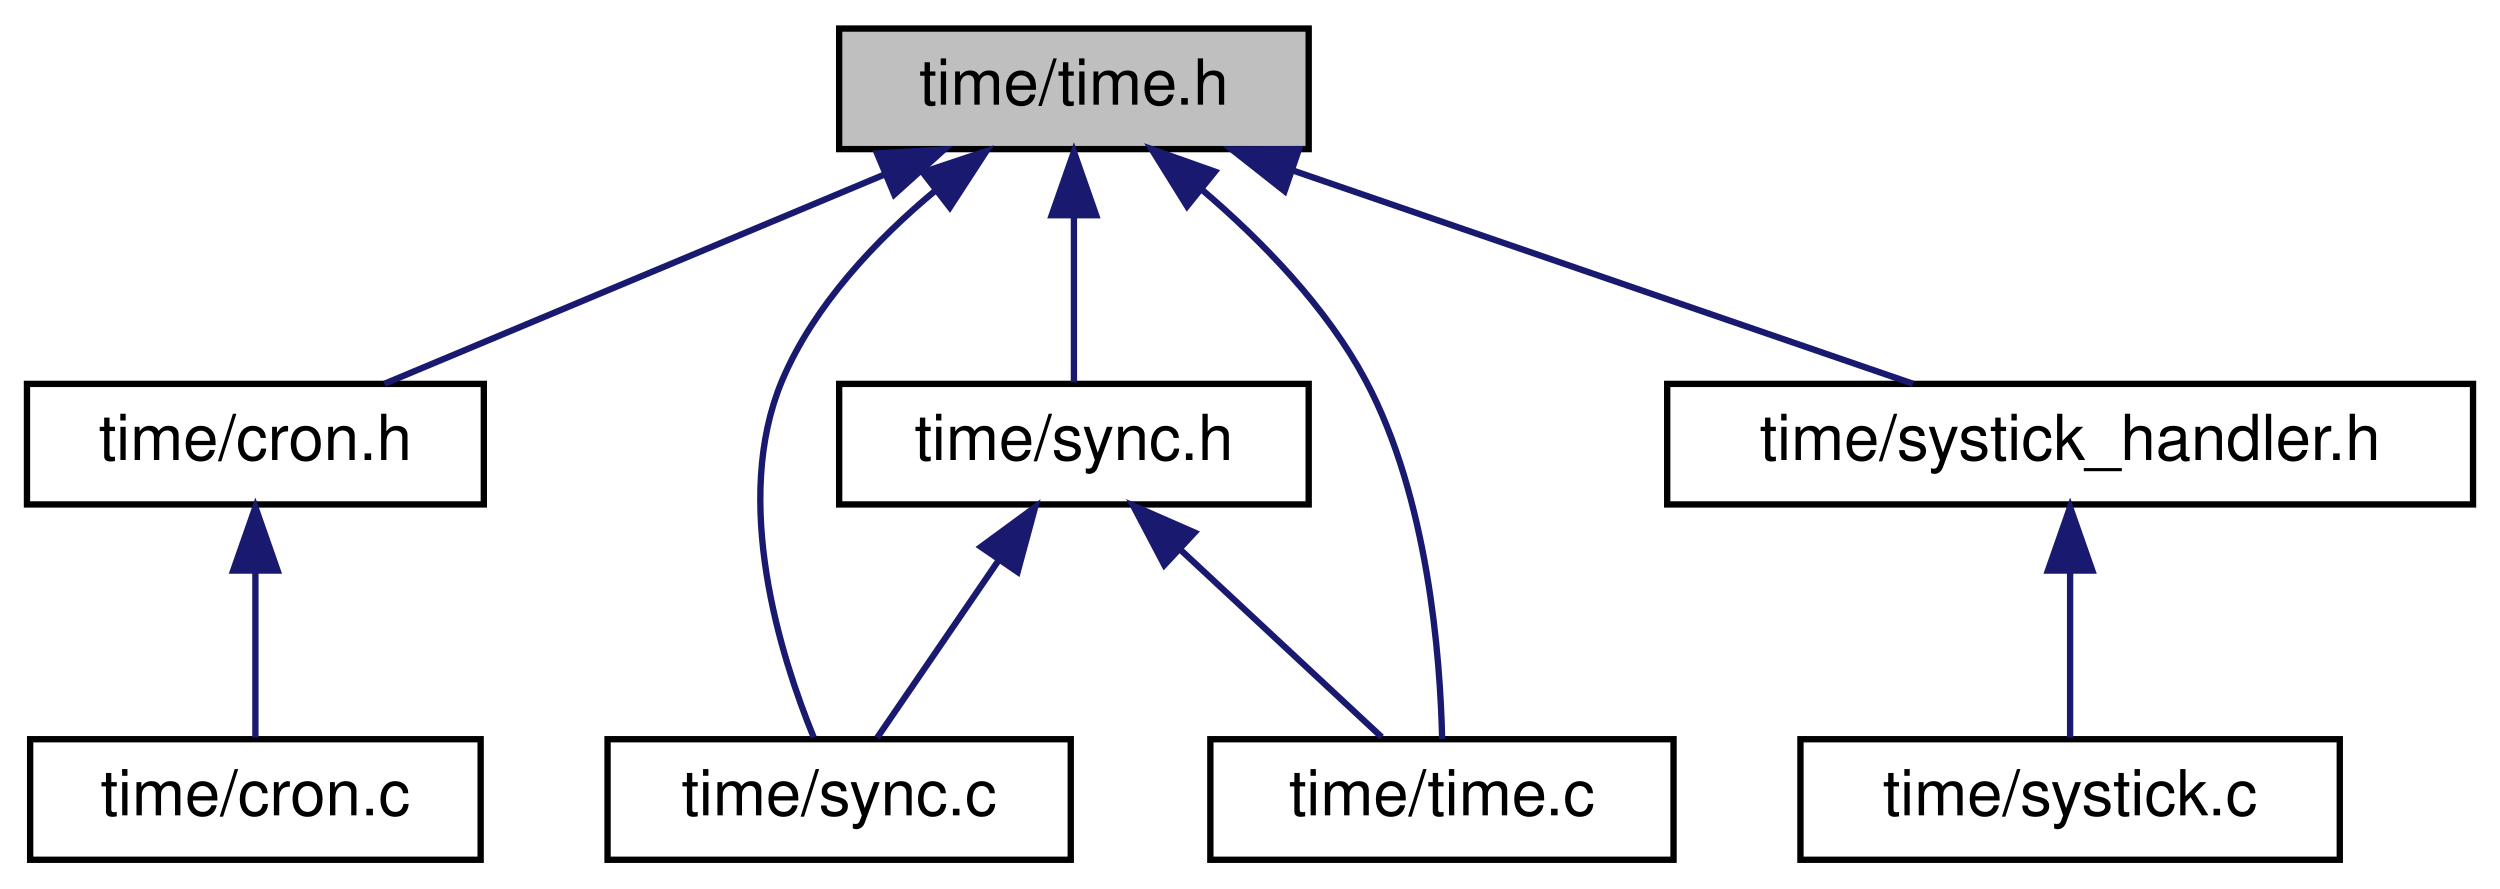
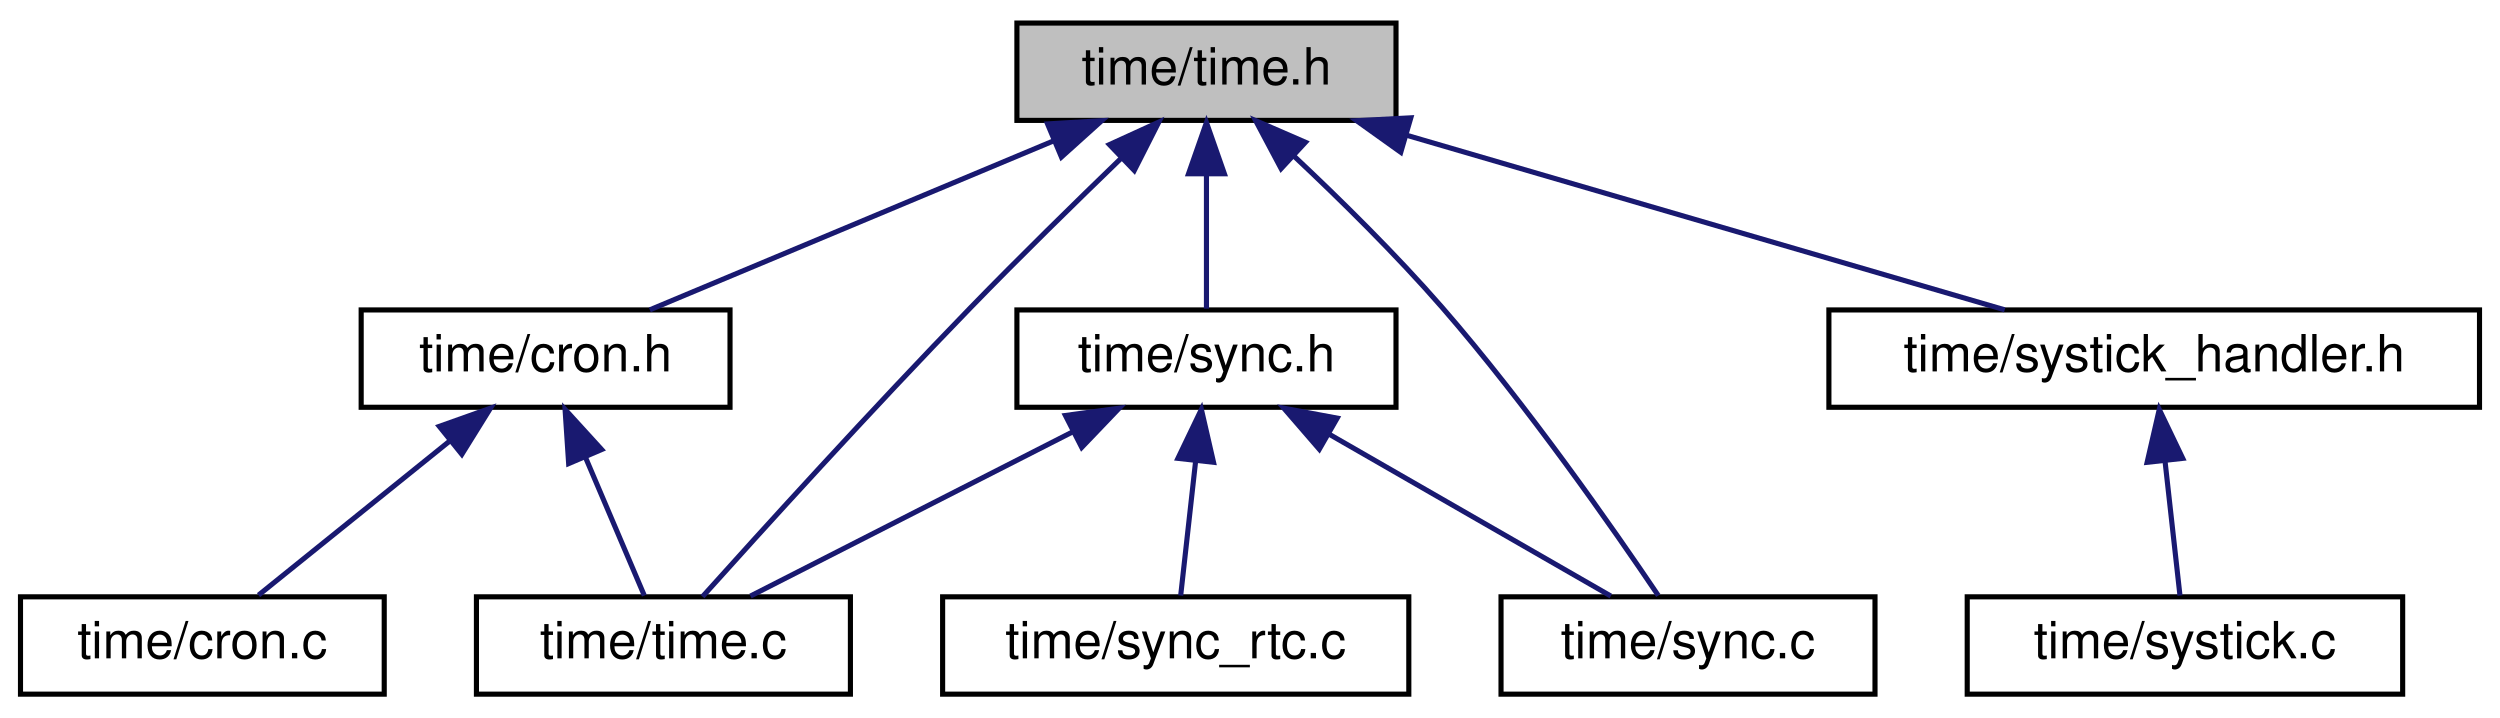
- <svg xmlns="http://www.w3.org/2000/svg" xmlns:xlink="http://www.w3.org/1999/xlink" width="394pt" height="140pt" viewBox="0.00 0.00 393.50 140.00">
+ <svg xmlns="http://www.w3.org/2000/svg" xmlns:xlink="http://www.w3.org/1999/xlink" width="488pt" height="140pt" viewBox="0.00 0.00 488.00 140.00">
  <g id="graph0" class="graph" transform="scale(1 1) rotate(0) translate(4 136)">
    <g id="node1" class="node">
      <g id="a_node1">
        <a xlink:title="Time related functions for embebedded systems.">
-           <polygon fill="#bfbfbf" stroke="black" points="128,-112.5 128,-131.5 202,-131.5 202,-112.5 128,-112.5" />
-           <text text-anchor="middle" x="165" y="-119.5" font-family="Helvetica,sans-Serif" font-size="10.00">time/time.h</text>
+           <polygon fill="#bfbfbf" stroke="black" points="194.5,-112.5 194.5,-131.5 268.5,-131.5 268.5,-112.5 194.5,-112.5" />
+           <text text-anchor="middle" x="231.5" y="-119.5" font-family="Helvetica,sans-Serif" font-size="10.00">time/time.h</text>
        </a>
      </g>
    </g>
    <g id="node2" class="node">
      <g id="a_node2">
        <a xlink:href="cron_8h.html" target="_top" xlink:title="Cron-like scheduling framework for embebedded systems.">
-           <polygon fill="none" stroke="black" points="0,-56.5 0,-75.5 72,-75.5 72,-56.5 0,-56.5" />
-           <text text-anchor="middle" x="36" y="-63.5" font-family="Helvetica,sans-Serif" font-size="10.00">time/cron.h</text>
+           <polygon fill="none" stroke="black" points="66.5,-56.5 66.5,-75.5 138.5,-75.5 138.5,-56.5 66.5,-56.5" />
+           <text text-anchor="middle" x="102.5" y="-63.5" font-family="Helvetica,sans-Serif" font-size="10.00">time/cron.h</text>
        </a>
      </g>
    </g>
    <g id="edge1" class="edge">
-       <path fill="none" stroke="midnightblue" d="M135.15,-108.5C110.96,-98.38 77.54,-84.39 56.34,-75.52" />
-       <polygon fill="midnightblue" stroke="midnightblue" points="133.98,-111.81 144.56,-112.44 136.69,-105.35 133.98,-111.81" />
+       <path fill="none" stroke="midnightblue" d="M201.65,-108.5C177.46,-98.38 144.04,-84.39 122.84,-75.52" />
+       <polygon fill="midnightblue" stroke="midnightblue" points="200.48,-111.81 211.06,-112.44 203.19,-105.35 200.48,-111.81" />
    </g>
    <g id="node4" class="node">
      <g id="a_node4">
-         <a xlink:href="sync_8c.html" target="_top" xlink:title="Time synchonization function implementations.">
-           <polygon fill="none" stroke="black" points="91.5,-0.5 91.5,-19.5 164.5,-19.5 164.5,-0.5 91.5,-0.5" />
-           <text text-anchor="middle" x="128" y="-7.5" font-family="Helvetica,sans-Serif" font-size="10.00">time/sync.c</text>
+         <a xlink:href="time_8c.html" target="_top" xlink:title="Time related function implementations.">
+           <polygon fill="none" stroke="black" points="89,-0.5 89,-19.5 162,-19.5 162,-0.5 89,-0.5" />
+           <text text-anchor="middle" x="125.5" y="-7.5" font-family="Helvetica,sans-Serif" font-size="10.00">time/time.c</text>
        </a>
      </g>
    </g>
-     <g id="edge3" class="edge">
-       <path fill="none" stroke="midnightblue" d="M143.29,-106.07C133.94,-98.31 124.03,-87.95 119,-76 111.05,-57.1 118.73,-32.64 123.99,-19.79" />
-       <polygon fill="midnightblue" stroke="midnightblue" points="141.16,-108.85 151.21,-112.19 145.44,-103.31 141.16,-108.85" />
+     <g id="edge11" class="edge">
+       <path fill="none" stroke="midnightblue" d="M214.8,-105.06C205.98,-96.54 195.04,-85.82 185.5,-76 166.24,-56.17 144.4,-32.09 133.13,-19.54" />
+       <polygon fill="midnightblue" stroke="midnightblue" points="212.56,-107.77 222.2,-112.17 217.41,-102.72 212.56,-107.77" />
    </g>
    <g id="node5" class="node">
      <g id="a_node5">
-         <a xlink:href="sync_8h.html" target="_top" xlink:title="Time synchonization functions for embebedded systems.">
-           <polygon fill="none" stroke="black" points="128,-56.5 128,-75.5 202,-75.5 202,-56.5 128,-56.5" />
-           <text text-anchor="middle" x="165" y="-63.5" font-family="Helvetica,sans-Serif" font-size="10.00">time/sync.h</text>
+         <a xlink:href="sync_8c.html" target="_top" xlink:title="Time synchonization function implementation.">
+           <polygon fill="none" stroke="black" points="289,-0.5 289,-19.5 362,-19.5 362,-0.5 289,-0.5" />
+           <text text-anchor="middle" x="325.5" y="-7.5" font-family="Helvetica,sans-Serif" font-size="10.00">time/sync.c</text>
        </a>
      </g>
    </g>
    <g id="edge4" class="edge">
-       <path fill="none" stroke="midnightblue" d="M165,-101.8C165,-92.91 165,-82.78 165,-75.75" />
-       <polygon fill="midnightblue" stroke="midnightblue" points="161.5,-102.08 165,-112.08 168.5,-102.08 161.5,-102.08" />
+       <path fill="none" stroke="midnightblue" d="M248.65,-105.47C257.6,-97.07 268.51,-86.32 277.5,-76 294.08,-56.95 311.07,-32.56 319.7,-19.75" />
+       <polygon fill="midnightblue" stroke="midnightblue" points="246.07,-103.09 241.1,-112.45 250.82,-108.23 246.07,-103.09" />
    </g>
    <g id="node6" class="node">
      <g id="a_node6">
-         <a xlink:href="time_8c.html" target="_top" xlink:title="Time related function implementations.">
-           <polygon fill="none" stroke="black" points="186.5,-0.5 186.5,-19.5 259.5,-19.5 259.5,-0.5 186.5,-0.5" />
-           <text text-anchor="middle" x="223" y="-7.5" font-family="Helvetica,sans-Serif" font-size="10.00">time/time.c</text>
+         <a xlink:href="sync_8h.html" target="_top" xlink:title="Time synchonization functions for embebedded systems.">
+           <polygon fill="none" stroke="black" points="194.5,-56.5 194.5,-75.5 268.5,-75.5 268.5,-56.5 194.5,-56.5" />
+           <text text-anchor="middle" x="231.5" y="-63.5" font-family="Helvetica,sans-Serif" font-size="10.00">time/sync.h</text>
+         </a>
+       </g>
+     </g>
+     <g id="edge5" class="edge">
+       <path fill="none" stroke="midnightblue" d="M231.5,-101.8C231.5,-92.91 231.5,-82.78 231.5,-75.75" />
+       <polygon fill="midnightblue" stroke="midnightblue" points="228,-102.08 231.5,-112.08 235,-102.08 228,-102.08" />
+     </g>
+     <g id="node8" class="node">
+       <g id="a_node8">
+         <a xlink:href="systick__handler_8h.html" target="_top" xlink:title="Interrupt handler for the system tick for static inclusion in the application.">
+           <polygon fill="none" stroke="black" points="353,-56.5 353,-75.5 480,-75.5 480,-56.5 353,-56.5" />
+           <text text-anchor="middle" x="416.5" y="-63.5" font-family="Helvetica,sans-Serif" font-size="10.00">time/systick_handler.h</text>
        </a>
      </g>
    </g>
    <g id="edge9" class="edge">
-       <path fill="none" stroke="midnightblue" d="M185.31,-105.99C194.56,-98.09 204.81,-87.63 211,-76 220.82,-57.57 222.74,-32.49 223.03,-19.53" />
-       <polygon fill="midnightblue" stroke="midnightblue" points="182.83,-103.5 177.24,-112.49 187.22,-108.95 182.83,-103.5" />
+       <path fill="none" stroke="midnightblue" d="M270.67,-109.57C305.57,-99.38 355.85,-84.7 387.32,-75.52" />
+       <polygon fill="midnightblue" stroke="midnightblue" points="269.43,-106.28 260.81,-112.44 271.39,-113 269.43,-106.28" />
+     </g>
+     <g id="node3" class="node">
+       <g id="a_node3">
+         <a xlink:href="cron_8c.html" target="_top" xlink:title="Cron-like scheduling framework implementations.">
+           <polygon fill="none" stroke="black" points="0,-0.5 0,-19.5 71,-19.5 71,-0.5 0,-0.5" />
+           <text text-anchor="middle" x="35.5" y="-7.5" font-family="Helvetica,sans-Serif" font-size="10.00">time/cron.c</text>
+         </a>
+       </g>
+     </g>
+     <g id="edge2" class="edge">
+       <path fill="none" stroke="midnightblue" d="M83.67,-49.82C71.66,-40.15 56.53,-27.95 46.46,-19.83" />
+       <polygon fill="midnightblue" stroke="midnightblue" points="81.75,-52.77 91.74,-56.32 86.15,-47.32 81.75,-52.77" />
+     </g>
+     <g id="edge3" class="edge">
+       <path fill="none" stroke="midnightblue" d="M110.3,-46.69C114.18,-37.59 118.68,-27.01 121.77,-19.75" />
+       <polygon fill="midnightblue" stroke="midnightblue" points="107,-45.51 106.3,-56.08 113.44,-48.25 107,-45.51" />
+     </g>
+     <g id="edge8" class="edge">
+       <path fill="none" stroke="midnightblue" d="M205.44,-51.73C185.82,-41.73 159.47,-28.31 142.49,-19.65" />
+       <polygon fill="midnightblue" stroke="midnightblue" points="203.97,-54.9 214.47,-56.32 207.15,-48.67 203.97,-54.9" />
+     </g>
+     <g id="edge6" class="edge">
+       <path fill="none" stroke="midnightblue" d="M255.56,-51.18C272.86,-41.24 295.65,-28.15 310.43,-19.65" />
+       <polygon fill="midnightblue" stroke="midnightblue" points="253.53,-48.31 246.6,-56.32 257.02,-54.38 253.53,-48.31" />
    </g>
    <g id="node7" class="node">
      <g id="a_node7">
-         <a xlink:href="systick__handler_8h.html" target="_top" xlink:title="Interrupt handler for the system tick for static inclusion in the application.">
-           <polygon fill="none" stroke="black" points="258.5,-56.5 258.5,-75.5 385.5,-75.5 385.5,-56.5 258.5,-56.5" />
-           <text text-anchor="middle" x="322" y="-63.5" font-family="Helvetica,sans-Serif" font-size="10.00">time/systick_handler.h</text>
+         <a xlink:href="sync__rtc_8c_source.html" target="_top" xlink:title=" ">
+           <polygon fill="none" stroke="black" points="180,-0.5 180,-19.5 271,-19.5 271,-0.5 180,-0.5" />
+           <text text-anchor="middle" x="225.5" y="-7.5" font-family="Helvetica,sans-Serif" font-size="10.00">time/sync_rtc.c</text>
        </a>
      </g>
    </g>
    <g id="edge7" class="edge">
-       <path fill="none" stroke="midnightblue" d="M199.39,-109.17C228.95,-99 270.87,-84.59 297.24,-75.52" />
-       <polygon fill="midnightblue" stroke="midnightblue" points="198.2,-105.88 189.88,-112.44 200.47,-112.5 198.2,-105.88" />
+       <path fill="none" stroke="midnightblue" d="M229.4,-46.1C228.4,-37.14 227.26,-26.86 226.47,-19.75" />
+       <polygon fill="midnightblue" stroke="midnightblue" points="225.93,-46.53 230.51,-56.08 232.88,-45.76 225.93,-46.53" />
    </g>
-     <g id="node3" class="node">
-       <g id="a_node3">
-         <a xlink:href="cron_8c.html" target="_top" xlink:title="Cron-like scheduling framework implementations.">
-           <polygon fill="none" stroke="black" points="0.5,-0.5 0.5,-19.5 71.5,-19.5 71.5,-0.5 0.5,-0.5" />
-           <text text-anchor="middle" x="36" y="-7.5" font-family="Helvetica,sans-Serif" font-size="10.00">time/cron.c</text>
+     <g id="node9" class="node">
+       <g id="a_node9">
+         <a xlink:href="systick_8c_source.html" target="_top" xlink:title=" ">
+           <polygon fill="none" stroke="black" points="380,-0.5 380,-19.5 465,-19.5 465,-0.5 380,-0.5" />
+           <text text-anchor="middle" x="422.5" y="-7.5" font-family="Helvetica,sans-Serif" font-size="10.00">time/systick.c</text>
        </a>
      </g>
    </g>
-     <g id="edge2" class="edge">
-       <path fill="none" stroke="midnightblue" d="M36,-45.8C36,-36.91 36,-26.78 36,-19.75" />
-       <polygon fill="midnightblue" stroke="midnightblue" points="32.5,-46.08 36,-56.08 39.5,-46.08 32.5,-46.08" />
-     </g>
-     <g id="edge5" class="edge">
-       <path fill="none" stroke="midnightblue" d="M153.05,-47.57C146.69,-38.27 139.13,-27.25 134,-19.75" />
-       <polygon fill="midnightblue" stroke="midnightblue" points="150.35,-49.81 158.89,-56.08 156.13,-45.86 150.35,-49.81" />
-     </g>
-     <g id="edge6" class="edge">
-       <path fill="none" stroke="midnightblue" d="M181.91,-49.25C192.2,-39.67 204.97,-27.79 213.51,-19.83" />
-       <polygon fill="midnightblue" stroke="midnightblue" points="179.25,-46.95 174.32,-56.32 184.02,-52.07 179.25,-46.95" />
-     </g>
-     <g id="node8" class="node">
-       <g id="a_node8">
-         <a xlink:href="systick_8c_source.html" target="_top" xlink:title=" ">
-           <polygon fill="none" stroke="black" points="279.5,-0.5 279.5,-19.5 364.5,-19.5 364.5,-0.5 279.5,-0.5" />
-           <text text-anchor="middle" x="322" y="-7.5" font-family="Helvetica,sans-Serif" font-size="10.00">time/systick.c</text>
-         </a>
-       </g>
-     </g>
-     <g id="edge8" class="edge">
-       <path fill="none" stroke="midnightblue" d="M322,-45.8C322,-36.91 322,-26.78 322,-19.75" />
-       <polygon fill="midnightblue" stroke="midnightblue" points="318.5,-46.08 322,-56.08 325.5,-46.08 318.5,-46.08" />
+     <g id="edge10" class="edge">
+       <path fill="none" stroke="midnightblue" d="M418.6,-46.1C419.6,-37.14 420.74,-26.86 421.53,-19.75" />
+       <polygon fill="midnightblue" stroke="midnightblue" points="415.12,-45.76 417.49,-56.08 422.07,-46.53 415.12,-45.76" />
    </g>
  </g>
</svg>
